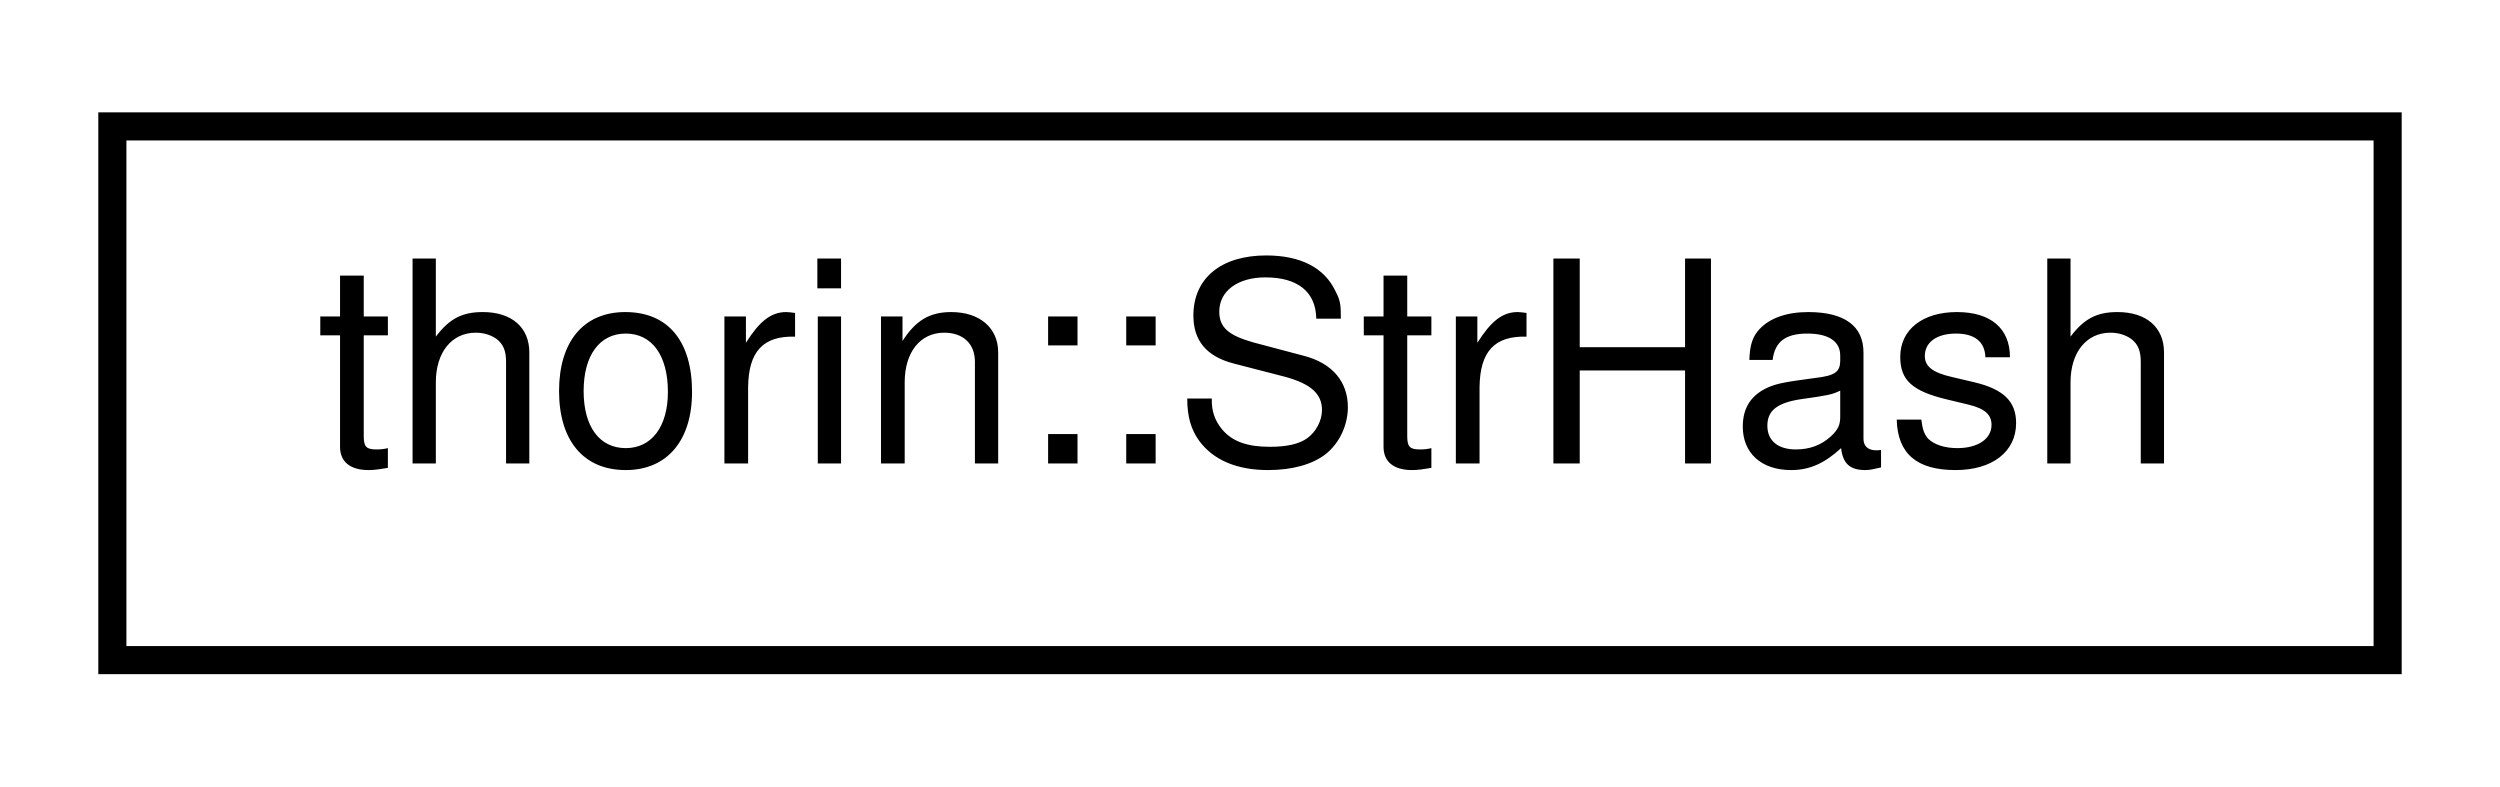
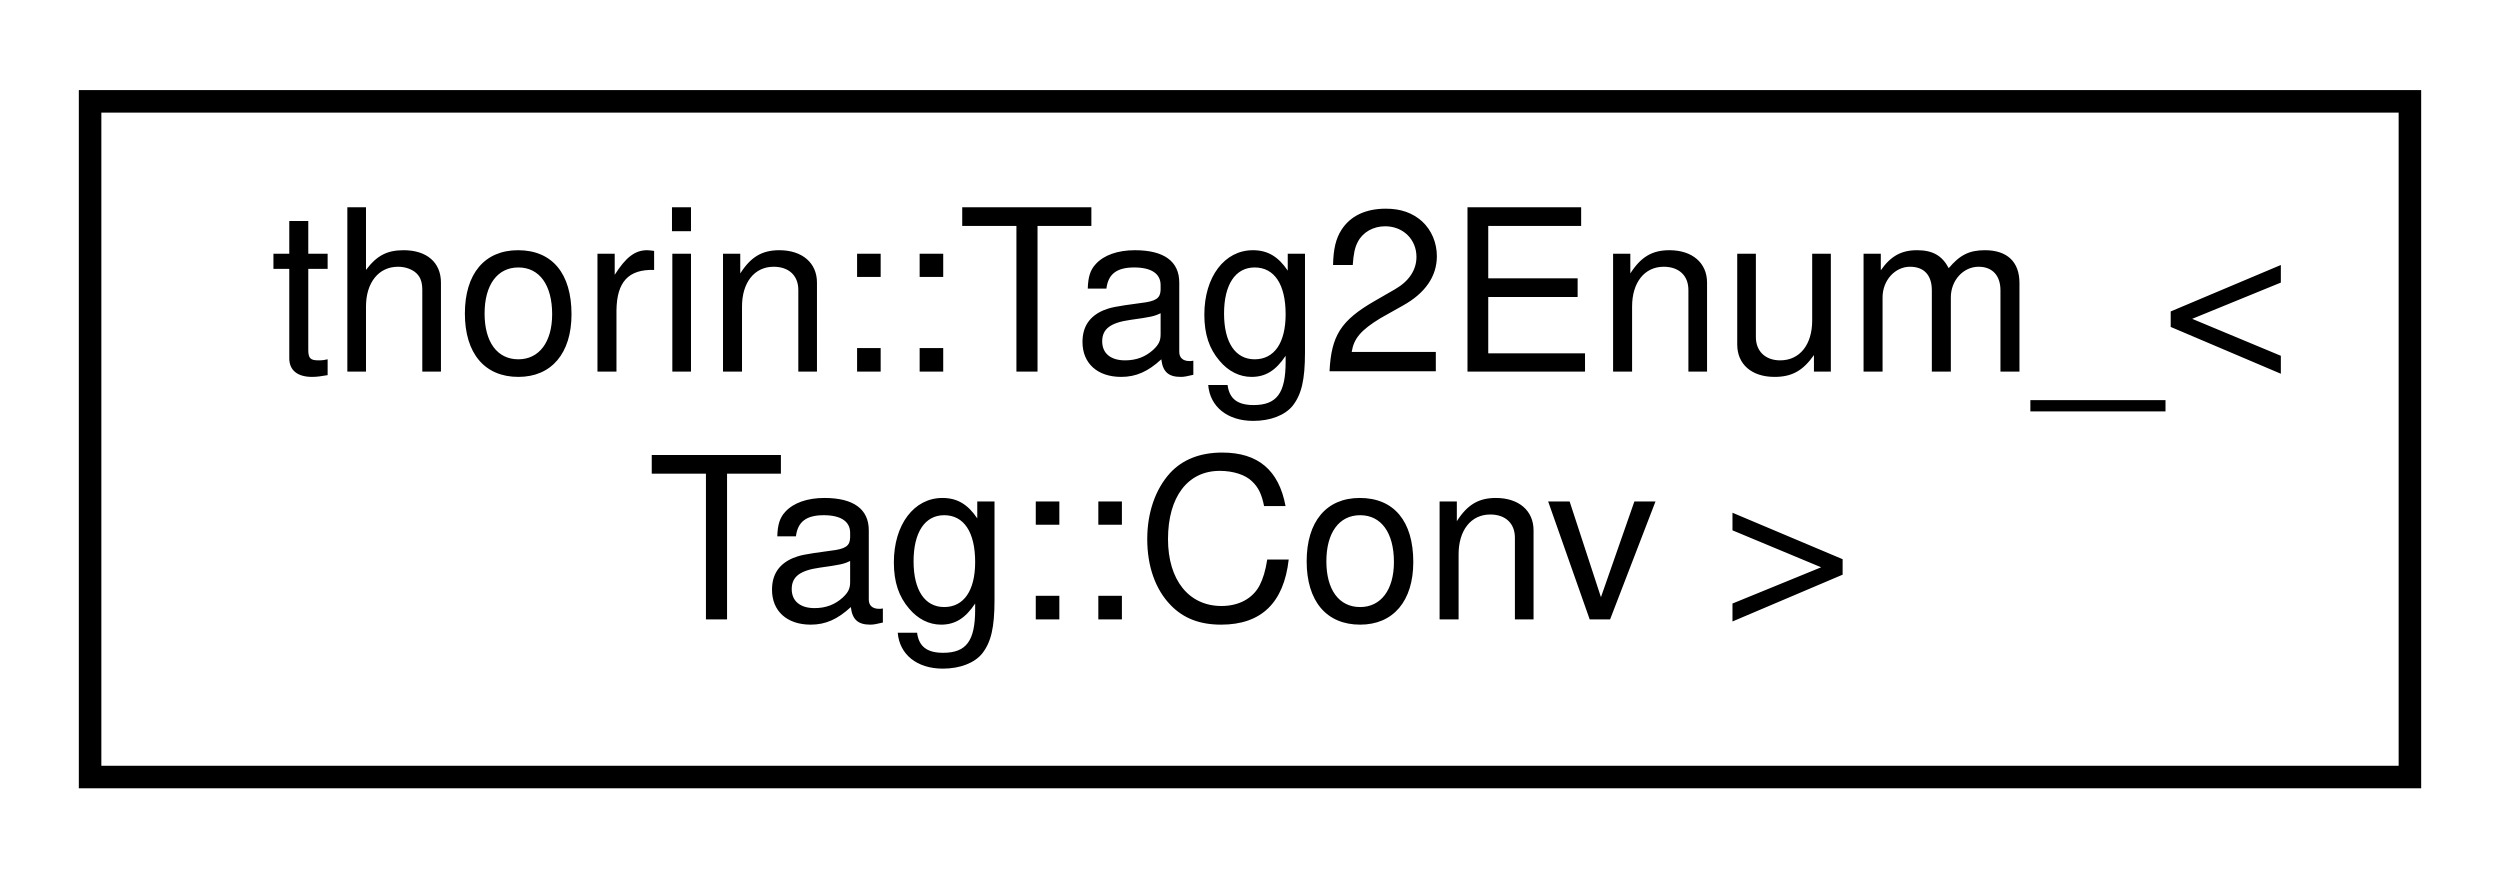
- <svg xmlns="http://www.w3.org/2000/svg" xmlns:xlink="http://www.w3.org/1999/xlink" width="89pt" height="28pt" viewBox="0.00 0.00 89.00 28.00">
-   <g id="graph0" class="graph" transform="scale(1 1) rotate(0) translate(4 24)">
+ <svg xmlns="http://www.w3.org/2000/svg" xmlns:xlink="http://www.w3.org/1999/xlink" width="111pt" height="39pt" viewBox="0.00 0.00 111.00 39.00">
+   <g id="graph0" class="graph" transform="scale(1 1) rotate(0) translate(4 35)">
    <g id="node1" class="node">
      <g id="a_node1">
-         <a xlink:href="structthorin_1_1StrHash.html" target="_top" xlink:title=" ">
-           <polygon fill="none" stroke="black" points="0,-0.5 0,-19.5 81,-19.5 81,-0.5 0,-0.5" />
-           <text text-anchor="middle" x="40.5" y="-7.5" font-family="Helvetica,sans-Serif" font-size="10.00">thorin::StrHash</text>
+         <a xlink:href="namespacethorin.html#structthorin_1_1Tag2Enum___3_01Tag_1_1Conv_01_4" target="_top" xlink:title=" ">
+           <polygon fill="none" stroke="black" points="0,-0.5 0,-30.5 103,-30.5 103,-0.5 0,-0.5" />
+           <text text-anchor="start" x="8" y="-18.5" font-family="Helvetica,sans-Serif" font-size="10.00">thorin::Tag2Enum_&lt;</text>
+           <text text-anchor="middle" x="51.5" y="-7.5" font-family="Helvetica,sans-Serif" font-size="10.00"> Tag::Conv &gt;</text>
        </a>
      </g>
    </g>
  </g>
</svg>
